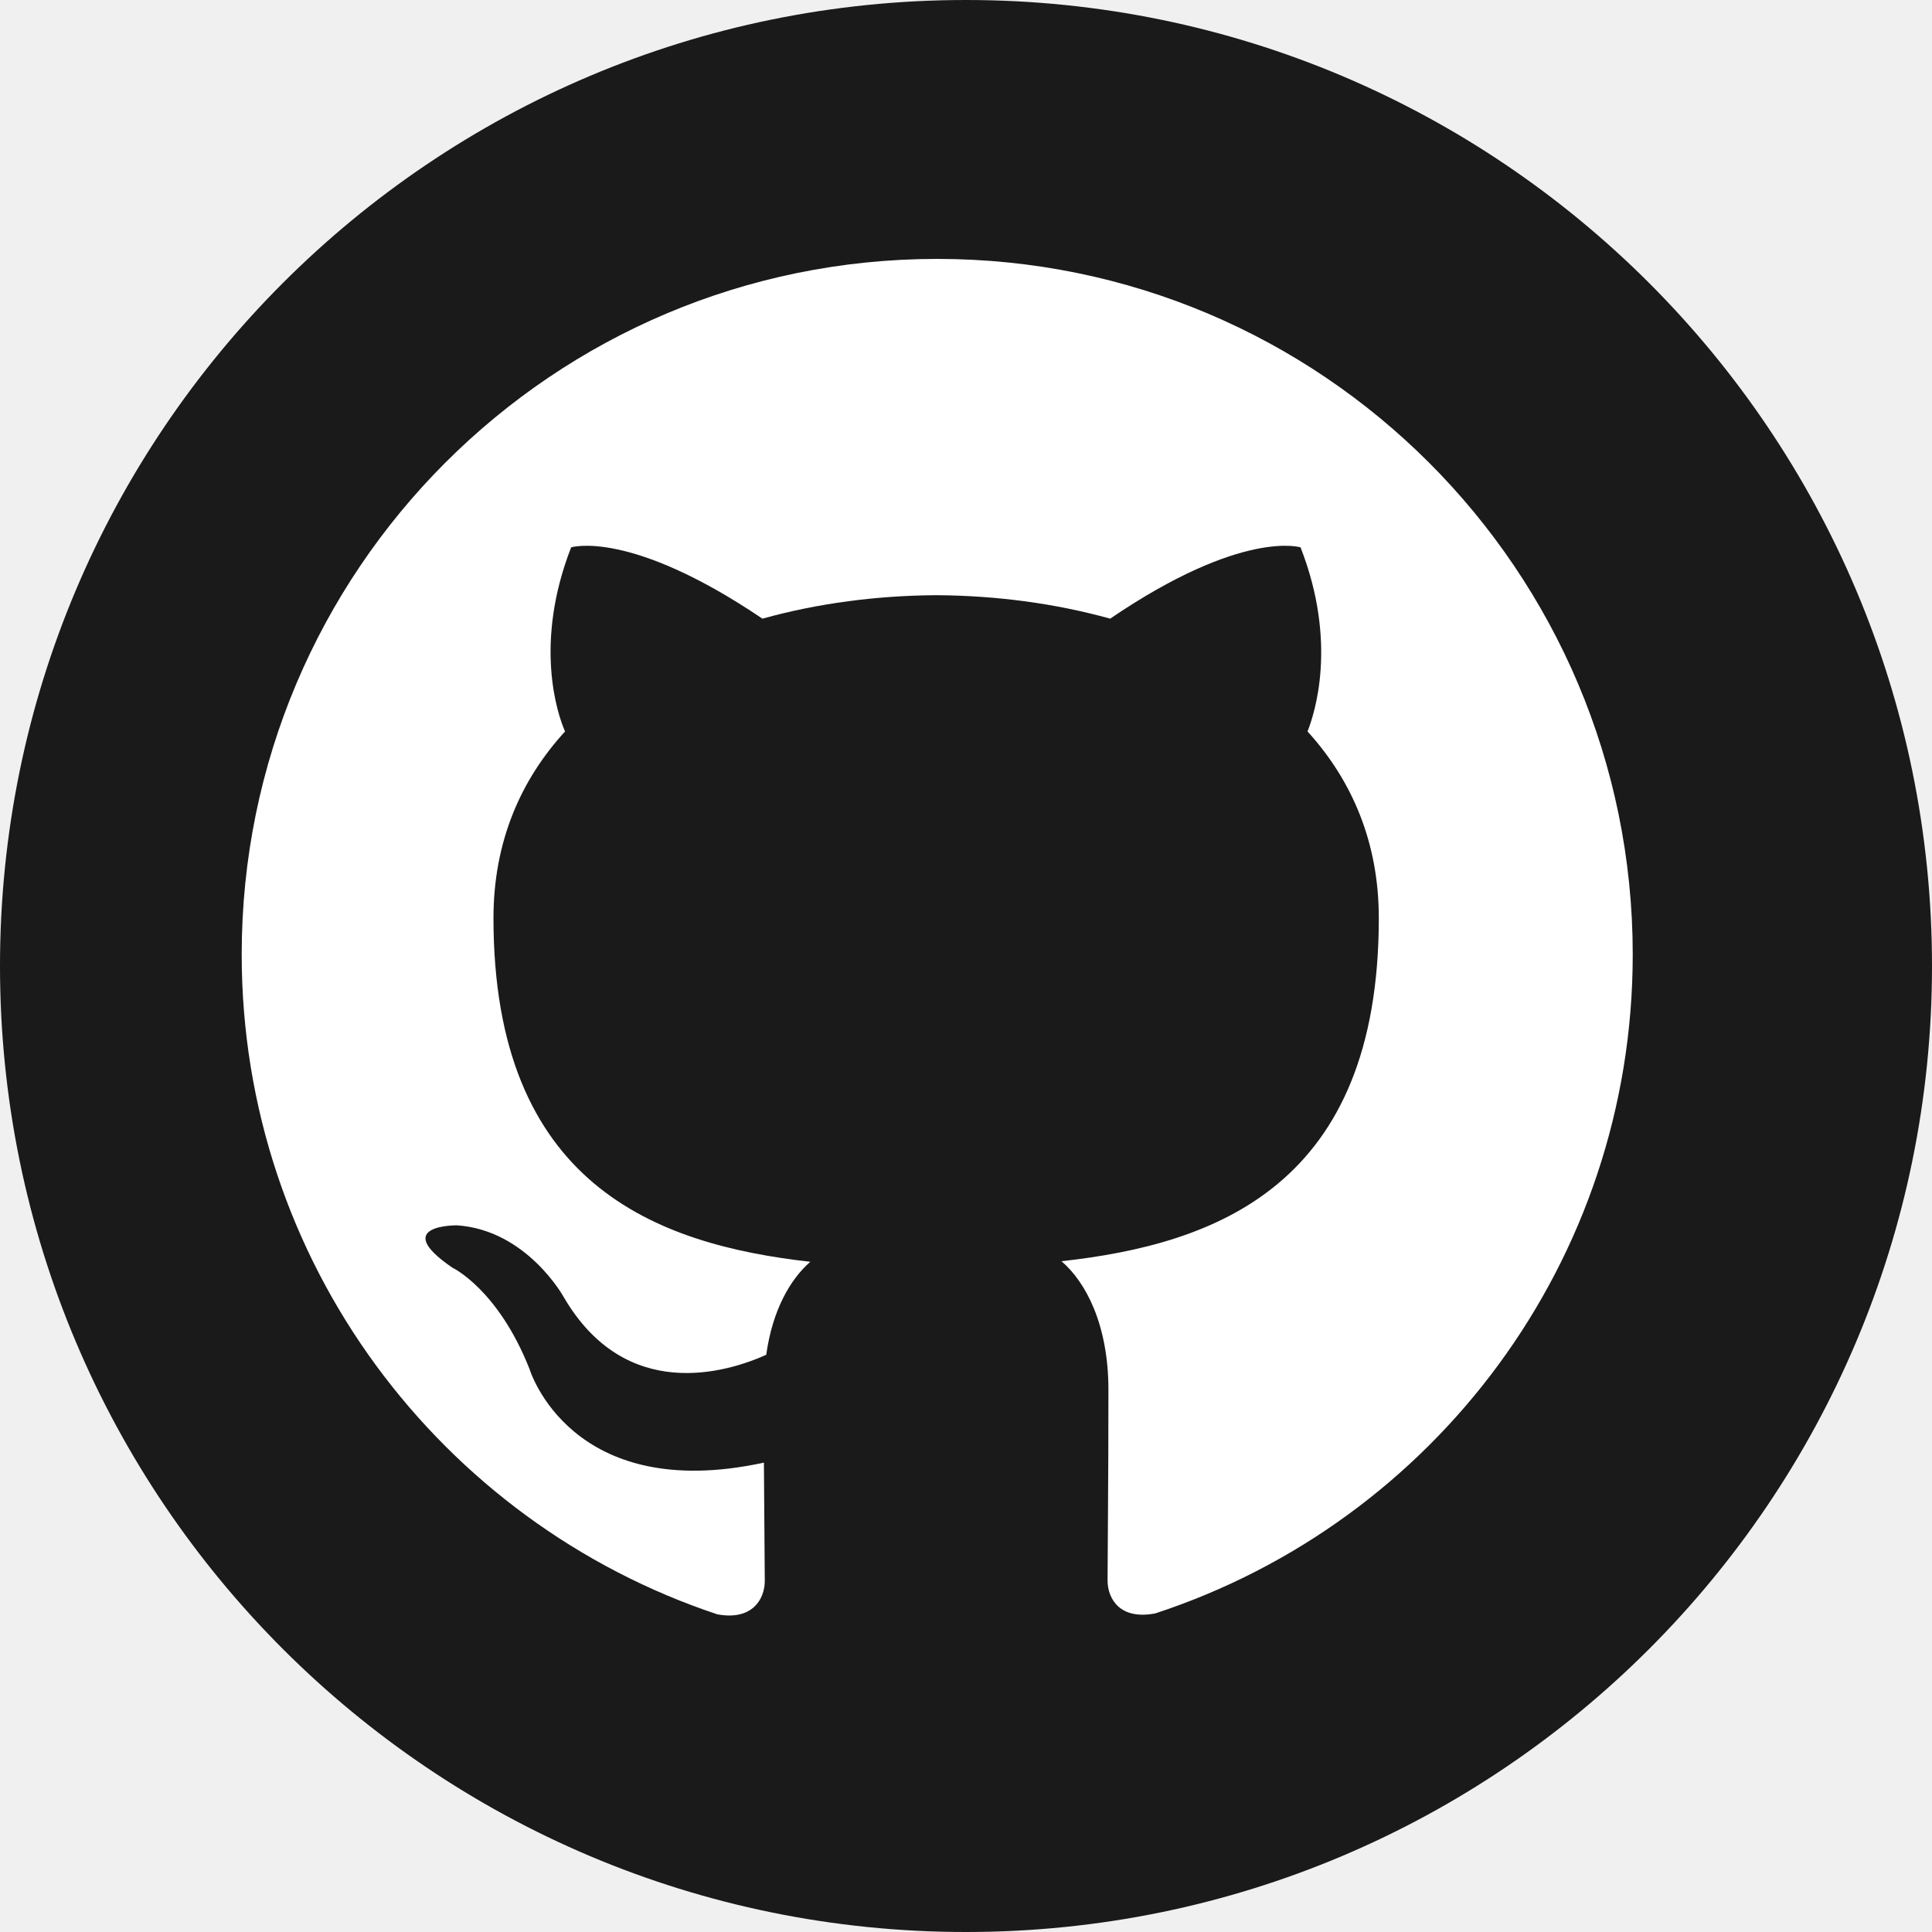
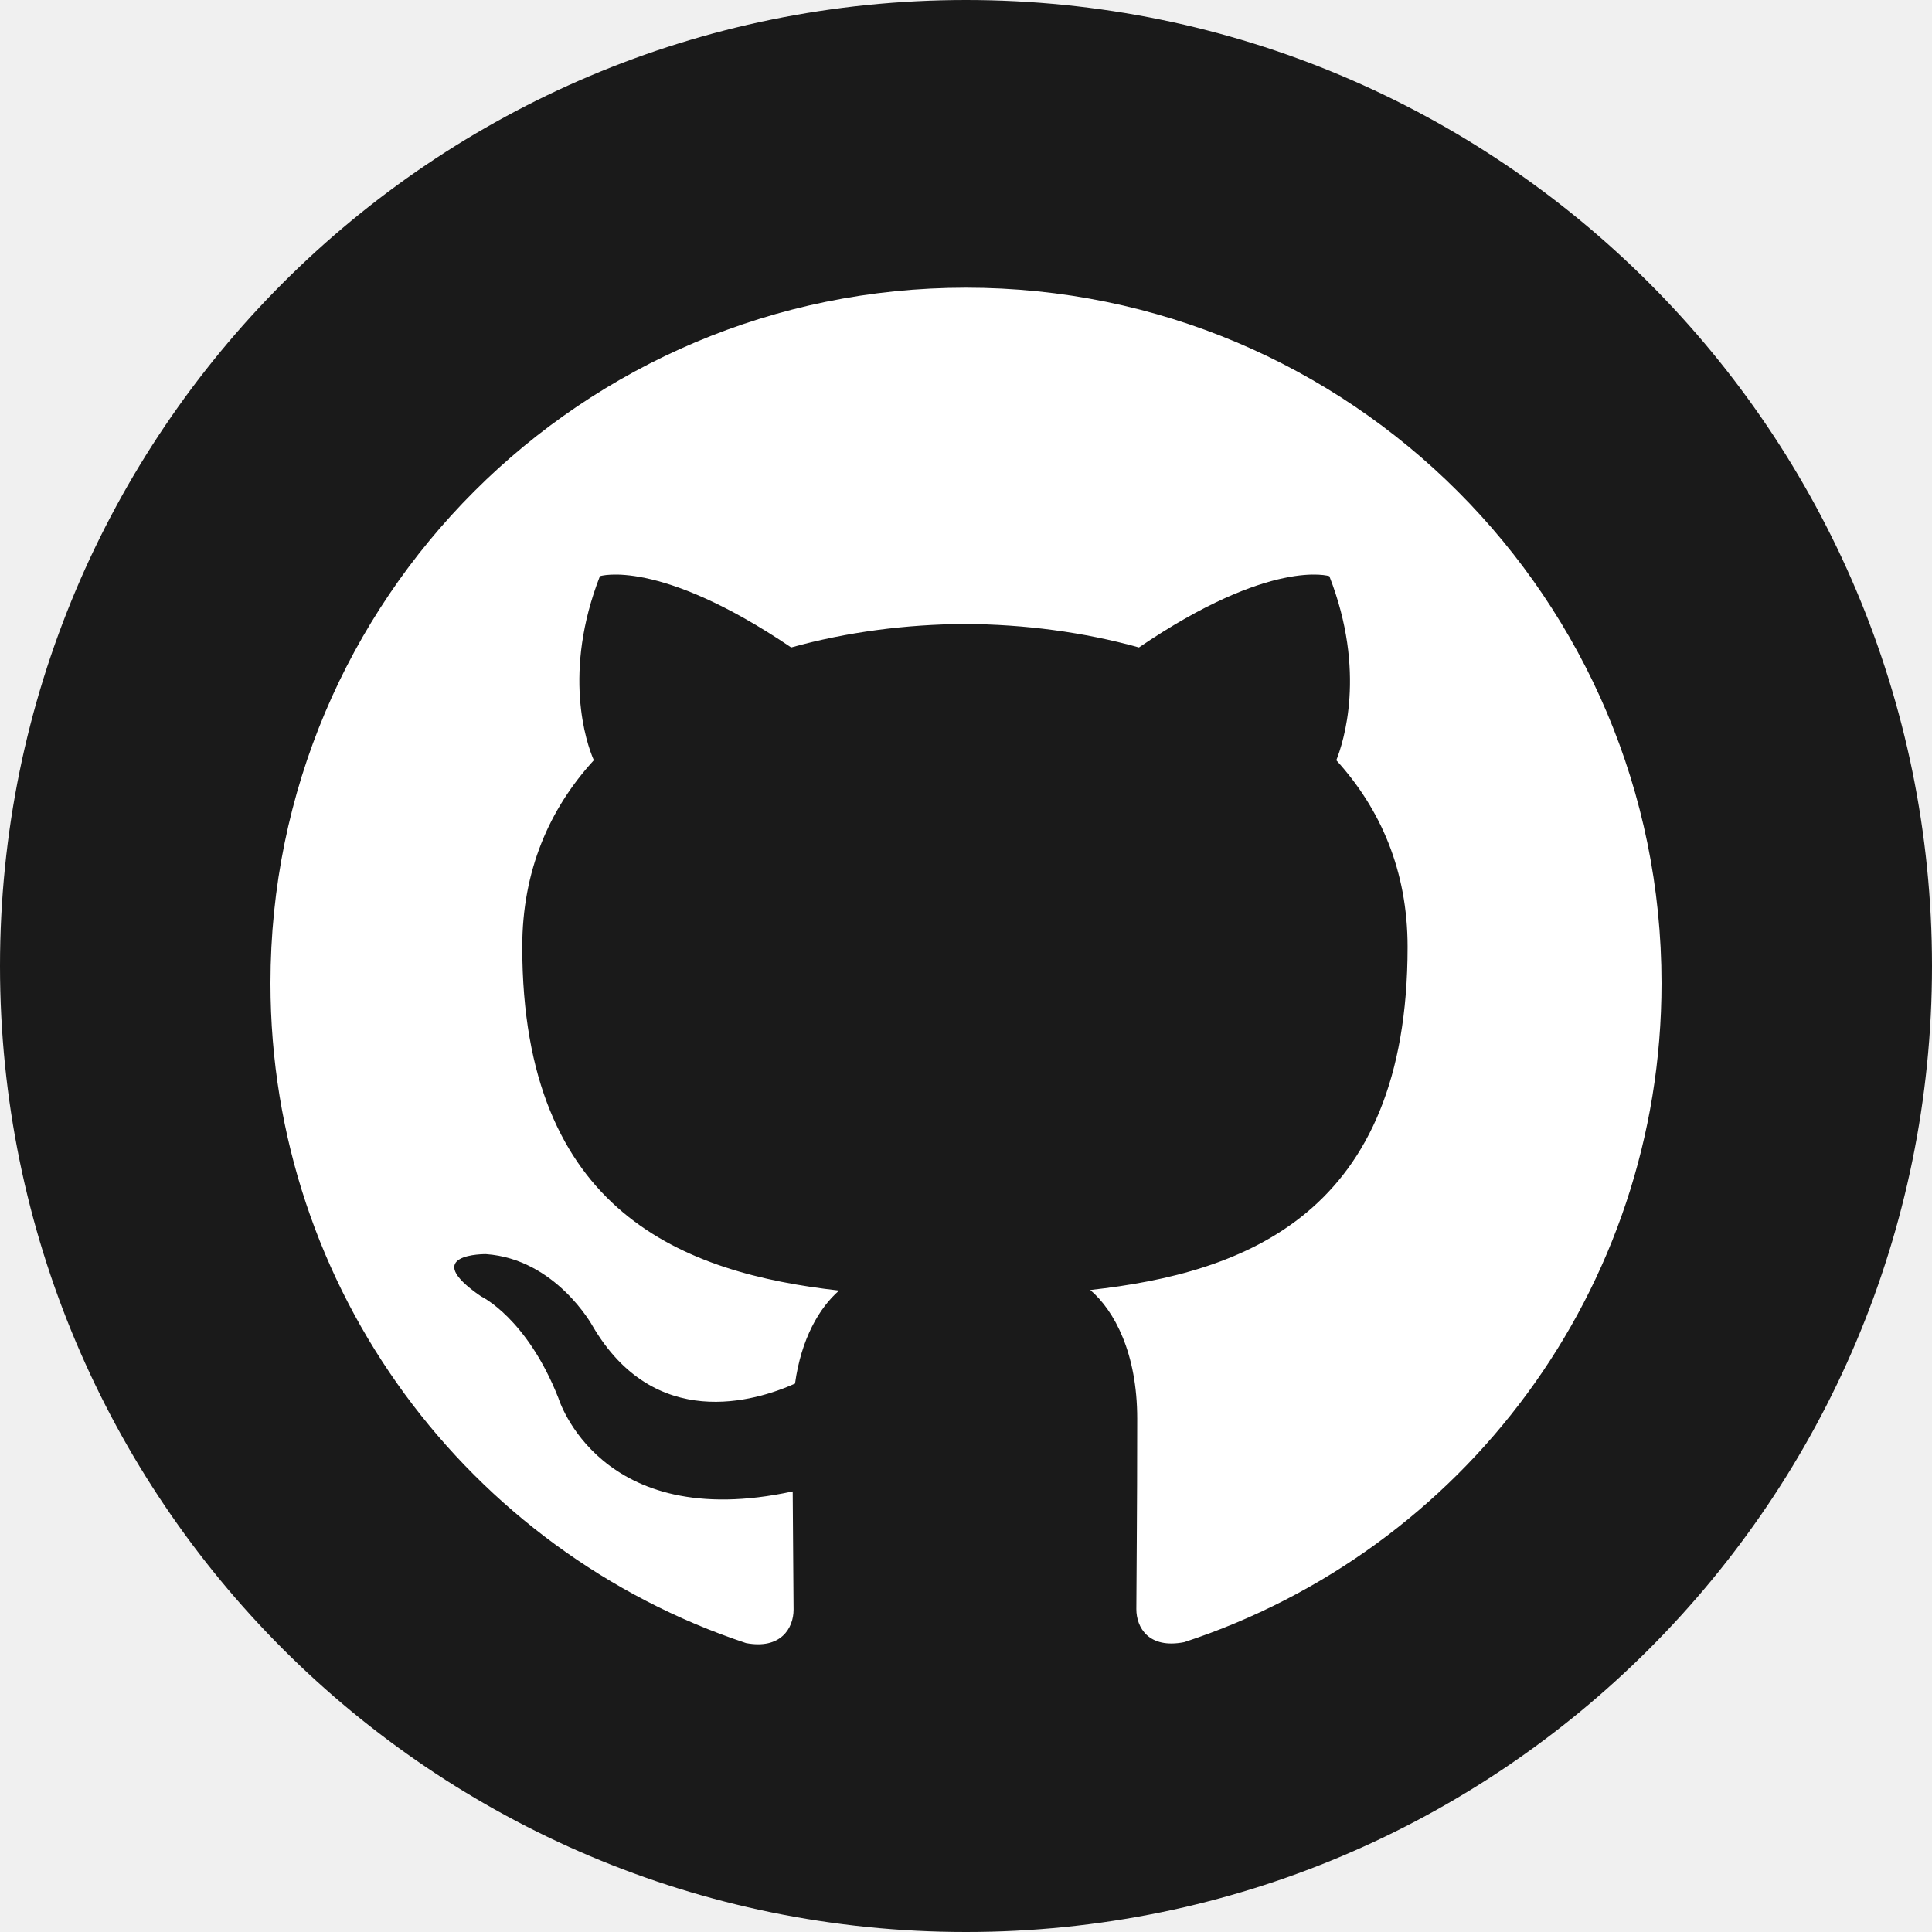
<svg xmlns="http://www.w3.org/2000/svg" viewBox="0 0 24 24">
  <circle cx="12" cy="12" r="12" fill="#1a1a1a" />
-   <path fill="white" transform="scale(0.72) translate(4.17, 4.17)" d="M12 .297c-6.63 0-12 5.373-12 12 0 5.303 3.438 9.8 8.205 11.385.6.113.82-.258.82-.577 0-.285-.01-1.04-.015-2.04-3.338.724-4.042-1.61-4.042-1.61C4.422 18.07 3.633 17.7 3.633 17.7c-1.087-.744.084-.729.084-.729 1.205.084 1.838 1.236 1.838 1.236 1.07 1.835 2.809 1.305 3.495.998.108-.776.417-1.305.76-1.605-2.665-.3-5.466-1.332-5.466-5.93 0-1.31.465-2.38 1.235-3.22-.135-.303-.54-1.523.105-3.176 0 0 1.005-.322 3.3 1.23.96-.267 1.98-.399 3-.405 1.02.006 2.04.138 3 .405 2.28-1.552 3.285-1.23 3.285-1.23.645 1.653.24 2.873.12 3.176.765.84 1.23 1.91 1.23 3.22 0 4.61-2.805 5.625-5.475 5.92.42.36.81 1.096.81 2.22 0 1.606-.015 2.896-.015 3.286 0 .315.21.69.825.57C20.565 22.092 24 17.592 24 12.297c0-6.627-5.373-12-12-12" />
+   <path fill="white" transform="translate(12,12) scale(0.72) translate(-12,-12)" d="M12 .297c-6.63 0-12 5.373-12 12 0 5.303 3.438 9.8 8.205 11.385.6.113.82-.258.82-.577 0-.285-.01-1.04-.015-2.04-3.338.724-4.042-1.61-4.042-1.61C4.422 18.07 3.633 17.7 3.633 17.7c-1.087-.744.084-.729.084-.729 1.205.084 1.838 1.236 1.838 1.236 1.07 1.835 2.809 1.305 3.495.998.108-.776.417-1.305.76-1.605-2.665-.3-5.466-1.332-5.466-5.93 0-1.31.465-2.38 1.235-3.22-.135-.303-.54-1.523.105-3.176 0 0 1.005-.322 3.3 1.23.96-.267 1.98-.399 3-.405 1.02.006 2.04.138 3 .405 2.28-1.552 3.285-1.23 3.285-1.23.645 1.653.24 2.873.12 3.176.765.84 1.23 1.91 1.23 3.22 0 4.61-2.805 5.625-5.475 5.92.42.36.81 1.096.81 2.22 0 1.606-.015 2.896-.015 3.286 0 .315.21.69.825.57C20.565 22.092 24 17.592 24 12.297c0-6.627-5.373-12-12-12" />
</svg>
